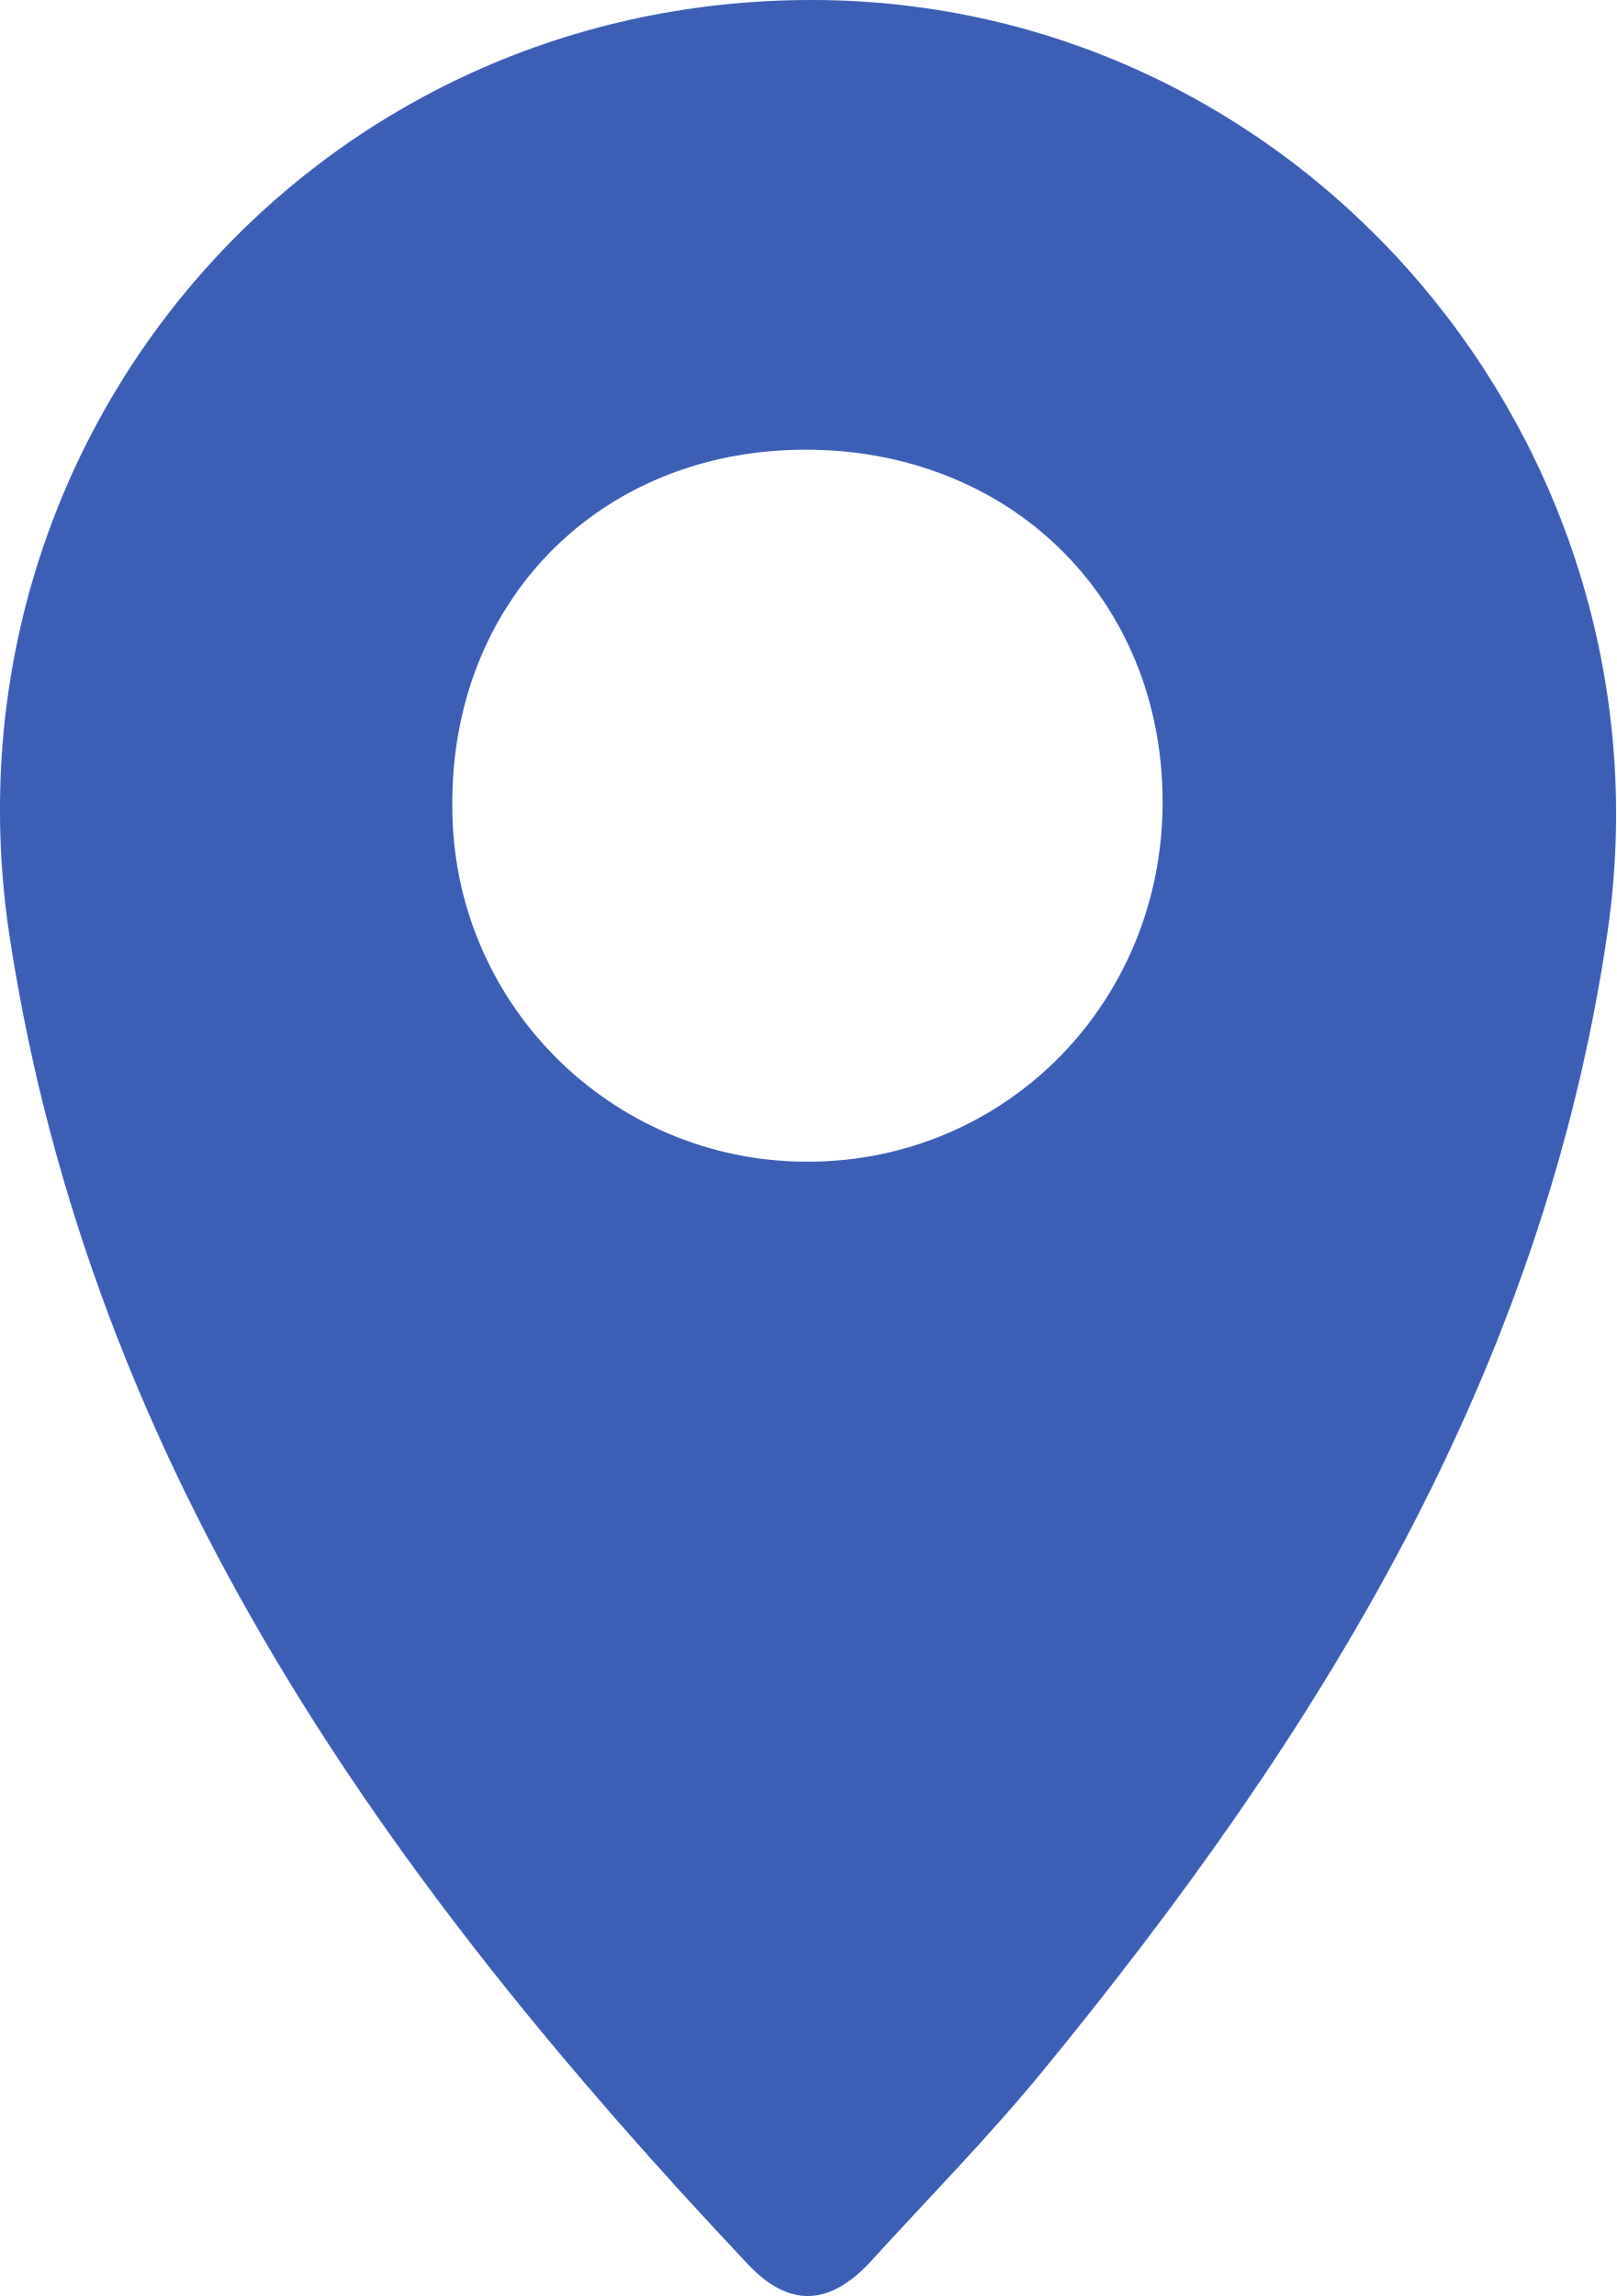
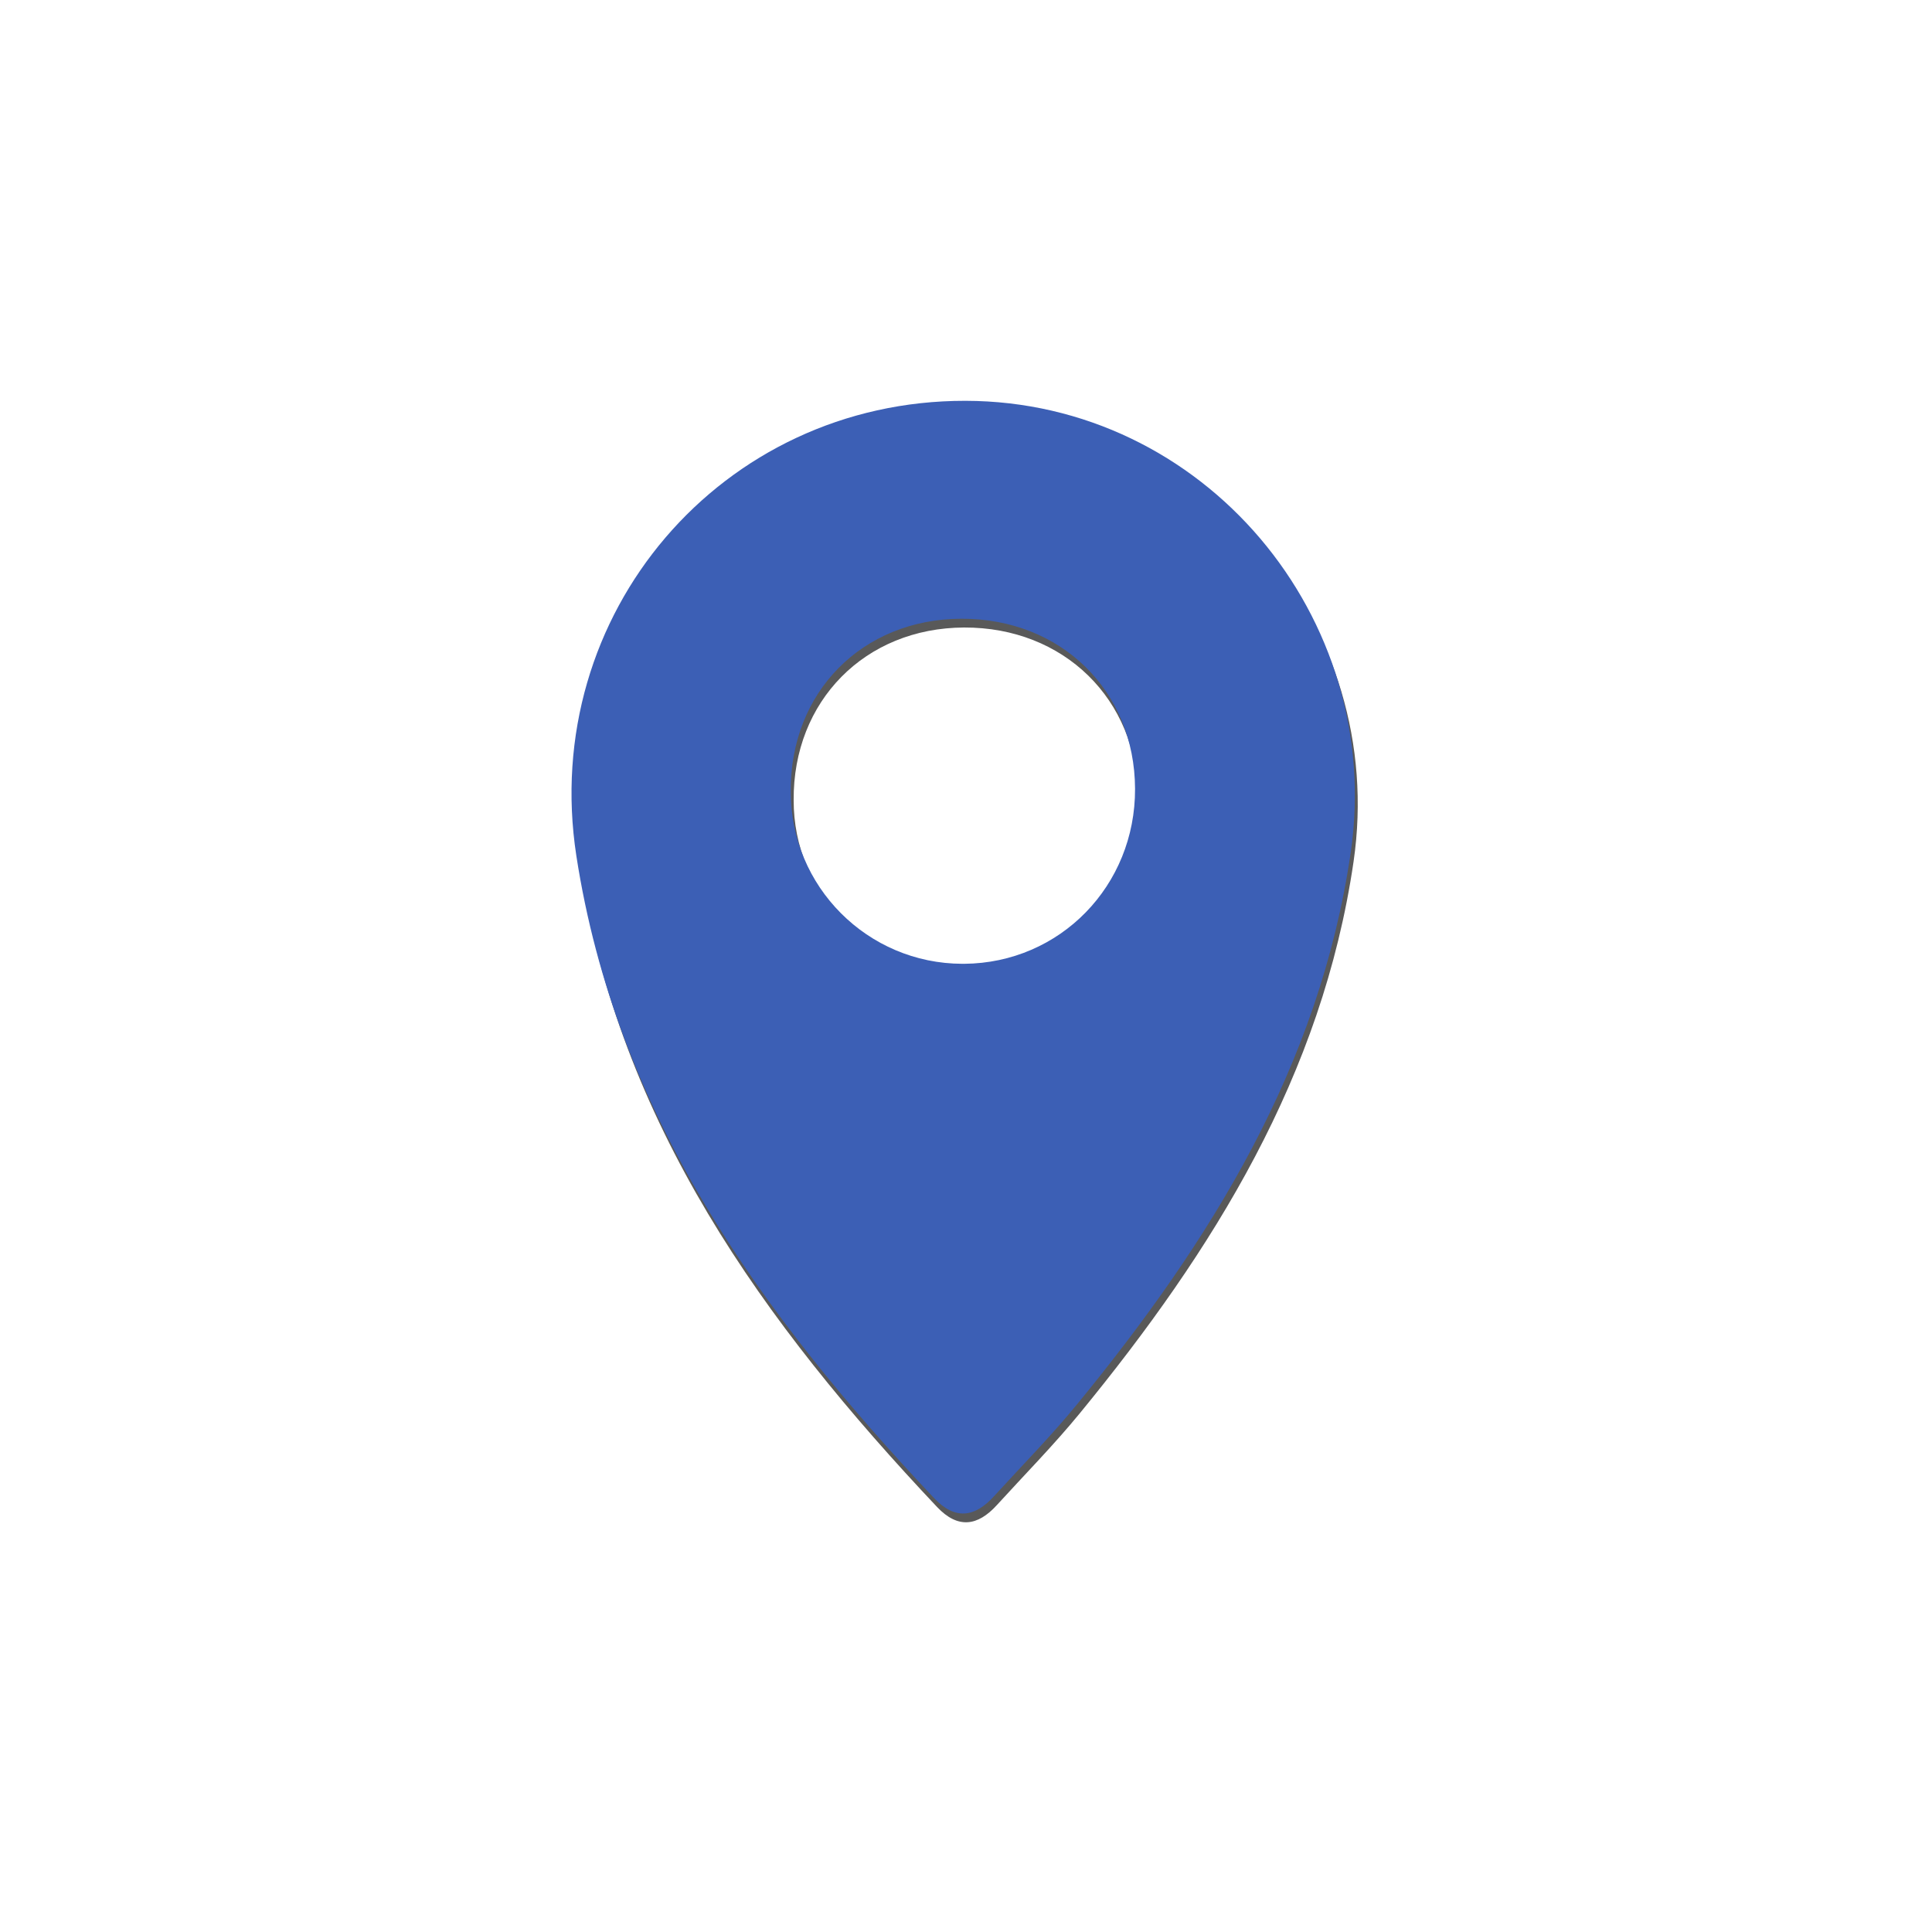
- <svg xmlns="http://www.w3.org/2000/svg" id="레이어_1" data-name="레이어 1" viewBox="0 0 202.73 287.96">
+ <svg xmlns="http://www.w3.org/2000/svg" id="레이어_1" data-name="레이어 1" viewBox="0 0 500 500">
  <defs>
-     <style>.cls-1{fill:#3c5fb5;}</style>
+     <style>.cls-1{fill:#595959;}.cls-2{fill:#3c5fb5;}</style>
  </defs>
-   <path class="cls-1" d="M205.5,0c61.6.1,108.6,55.9,99.7,117-8.1,55.4-36.3,100.6-70.8,142.7-6.8,8.3-14.3,15.9-21.5,23.8-5,5.5-10.1,6.2-15.5.5-44.9-47.6-82.3-99.4-92.6-166.3C95.2,55.2,142.4-.1,205.5,0ZM160.3,101.1a44.51,44.51,0,0,0,44.42,44.6h.48c24.8-.2,44.3-20.2,44.2-45.3-.1-25.4-19.2-44.1-45-44C178.8,56.5,160.1,75.4,160.3,101.1Z" transform="translate(-103.56 0)" />
+   <path class="cls-1" d="M250.6,106c61.6.1,108.6,55.9,99.7,117-8.1,55.4-36.3,100.6-70.8,142.7-6.8,8.3-14.3,15.9-21.5,23.8-5,5.5-10.1,6.2-15.5.5-44.9-47.6-82.3-99.4-92.6-166.3C140.3,161.2,187.5,105.9,250.6,106ZM205.4,207.1a44.51,44.51,0,0,0,44.9,44.6c24.8-.2,44.3-20.2,44.2-45.3-.1-25.4-19.2-44.1-45-44C223.9,162.5,205.2,181.4,205.4,207.1Z" />
+   <path class="cls-2" d="M249.85,103.73c61.6.1,108.6,55.9,99.7,117-8.1,55.4-36.3,100.6-70.8,142.7-6.8,8.3-14.3,15.9-21.5,23.8-5,5.5-10.1,6.2-15.5.5-44.9-47.6-82.3-99.4-92.6-166.3C139.55,158.93,186.75,103.63,249.85,103.73Zm-45.2,101.1a44.51,44.51,0,0,0,44.42,44.6h.48c24.8-.2,44.3-20.2,44.2-45.3-.1-25.4-19.2-44.1-45-44C223.15,160.23,204.45,179.13,204.65,204.83Z" />
</svg>
